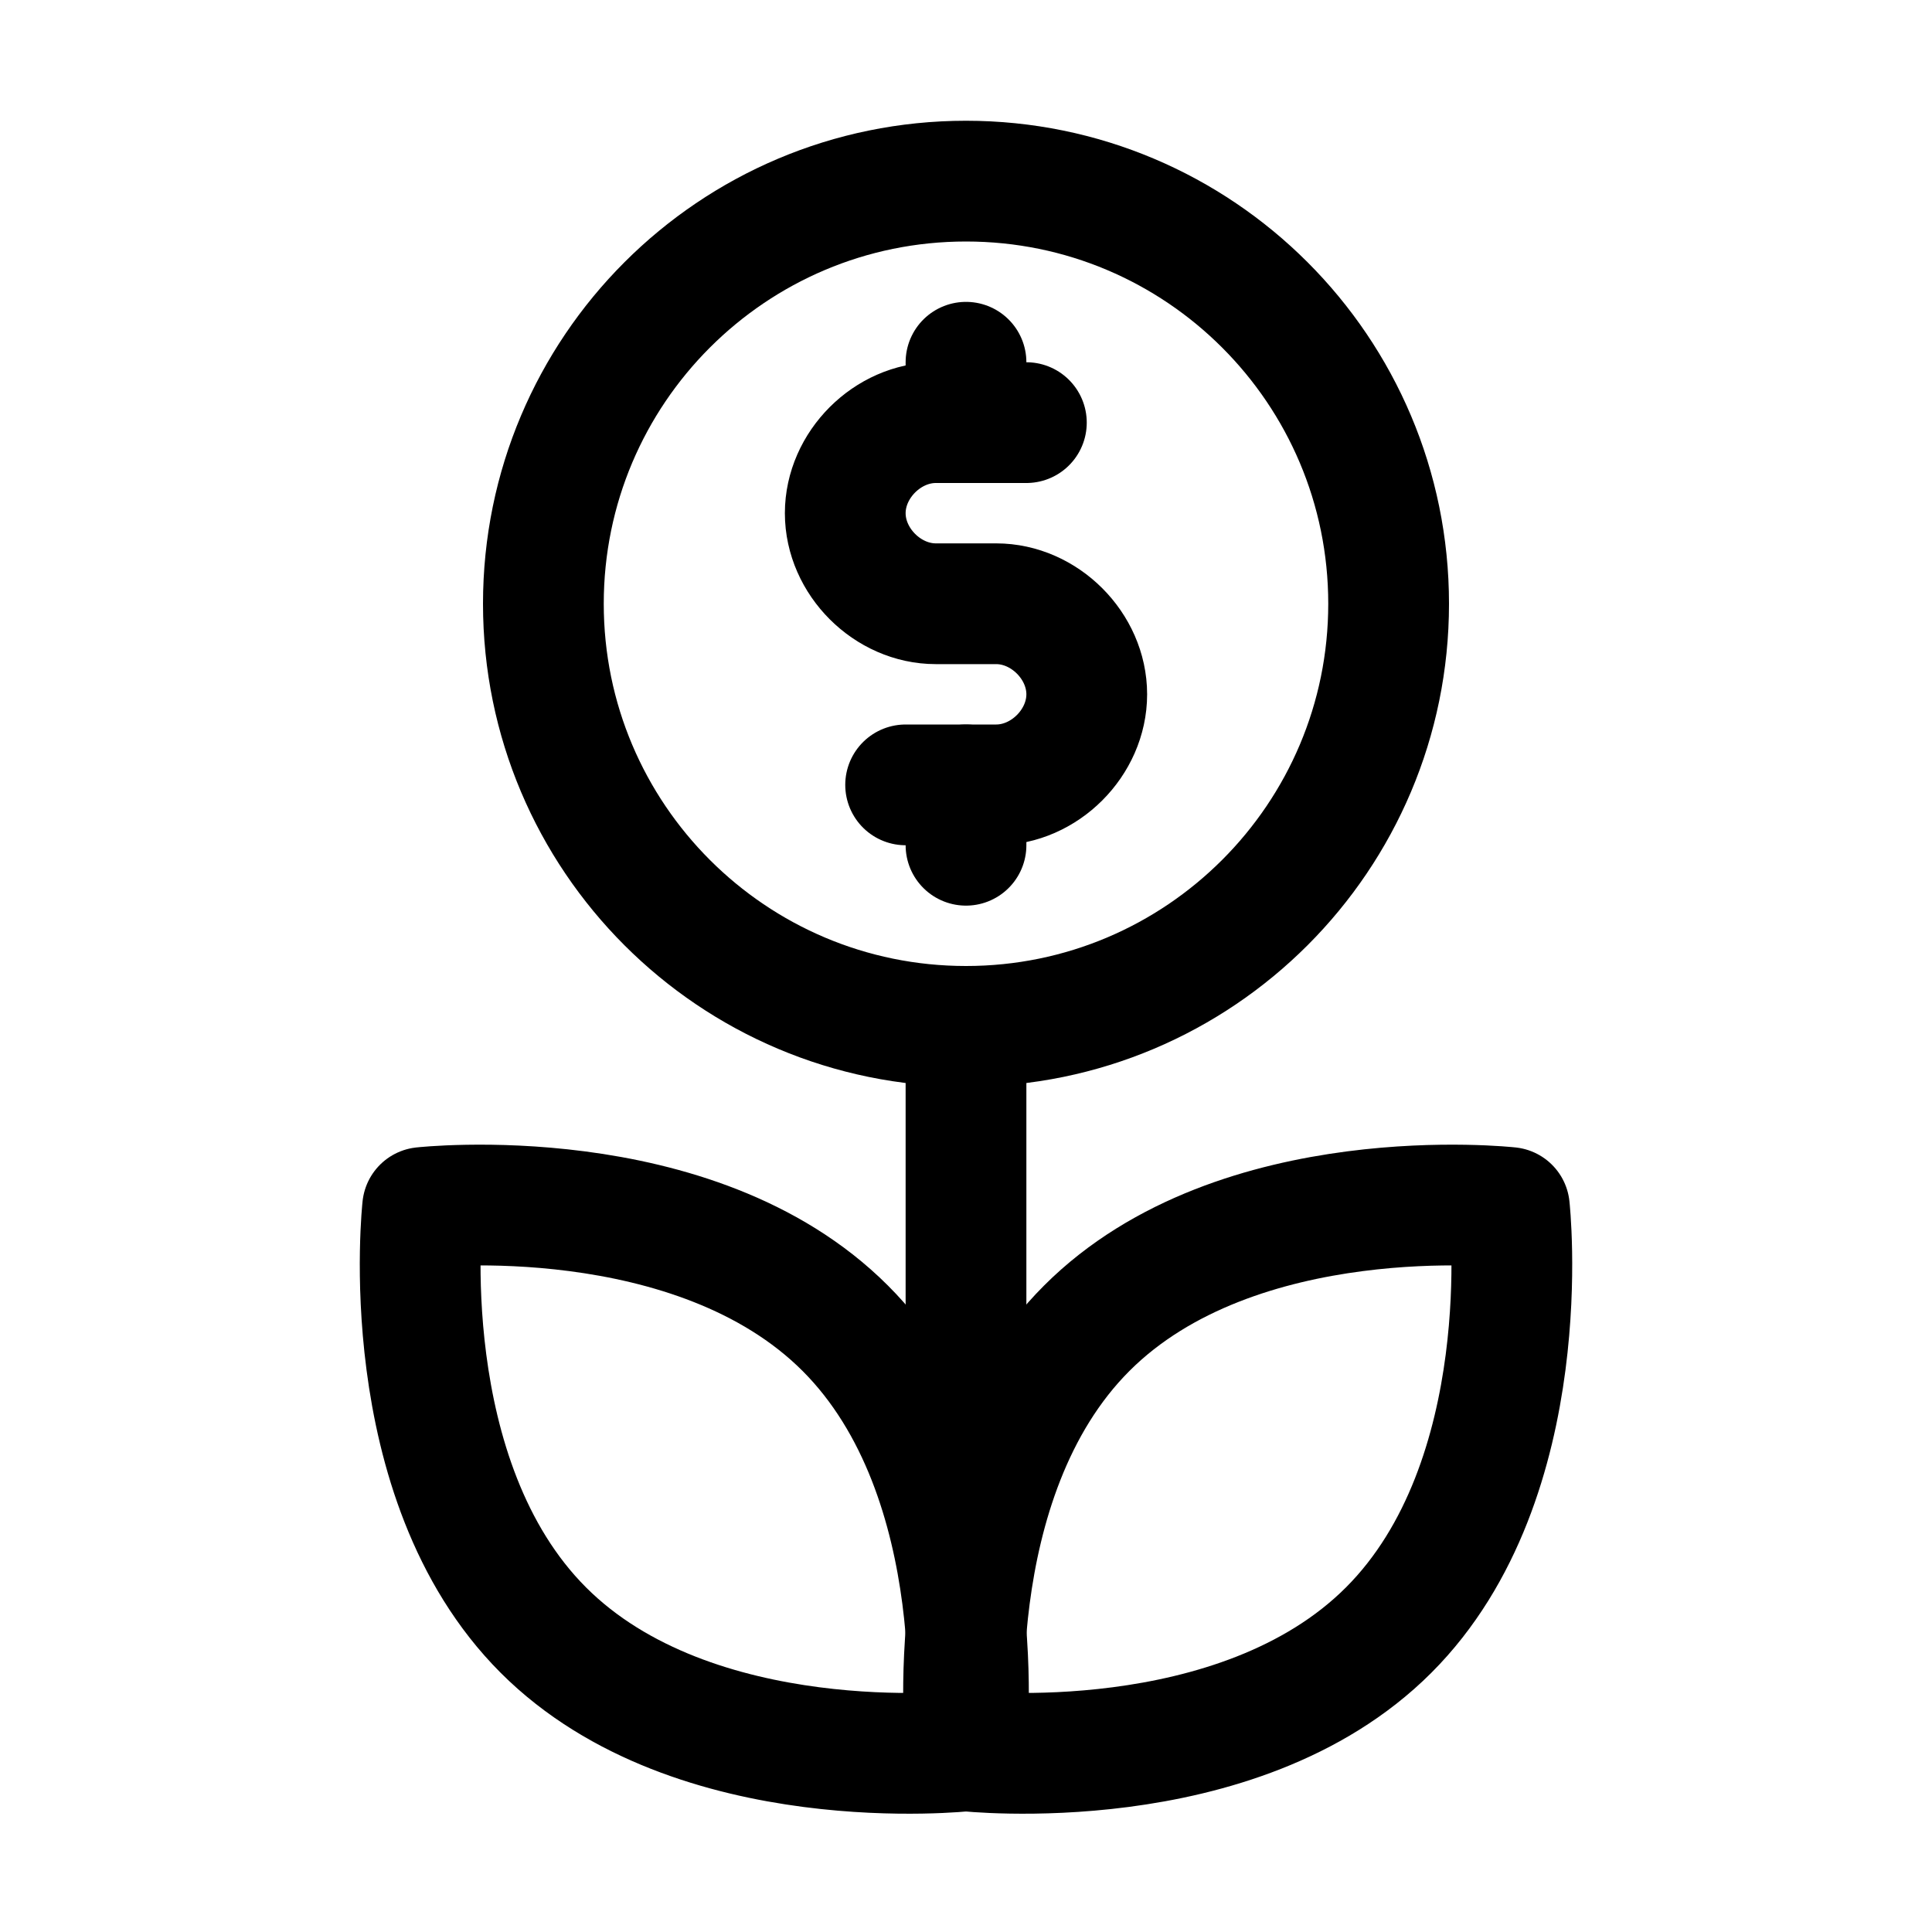
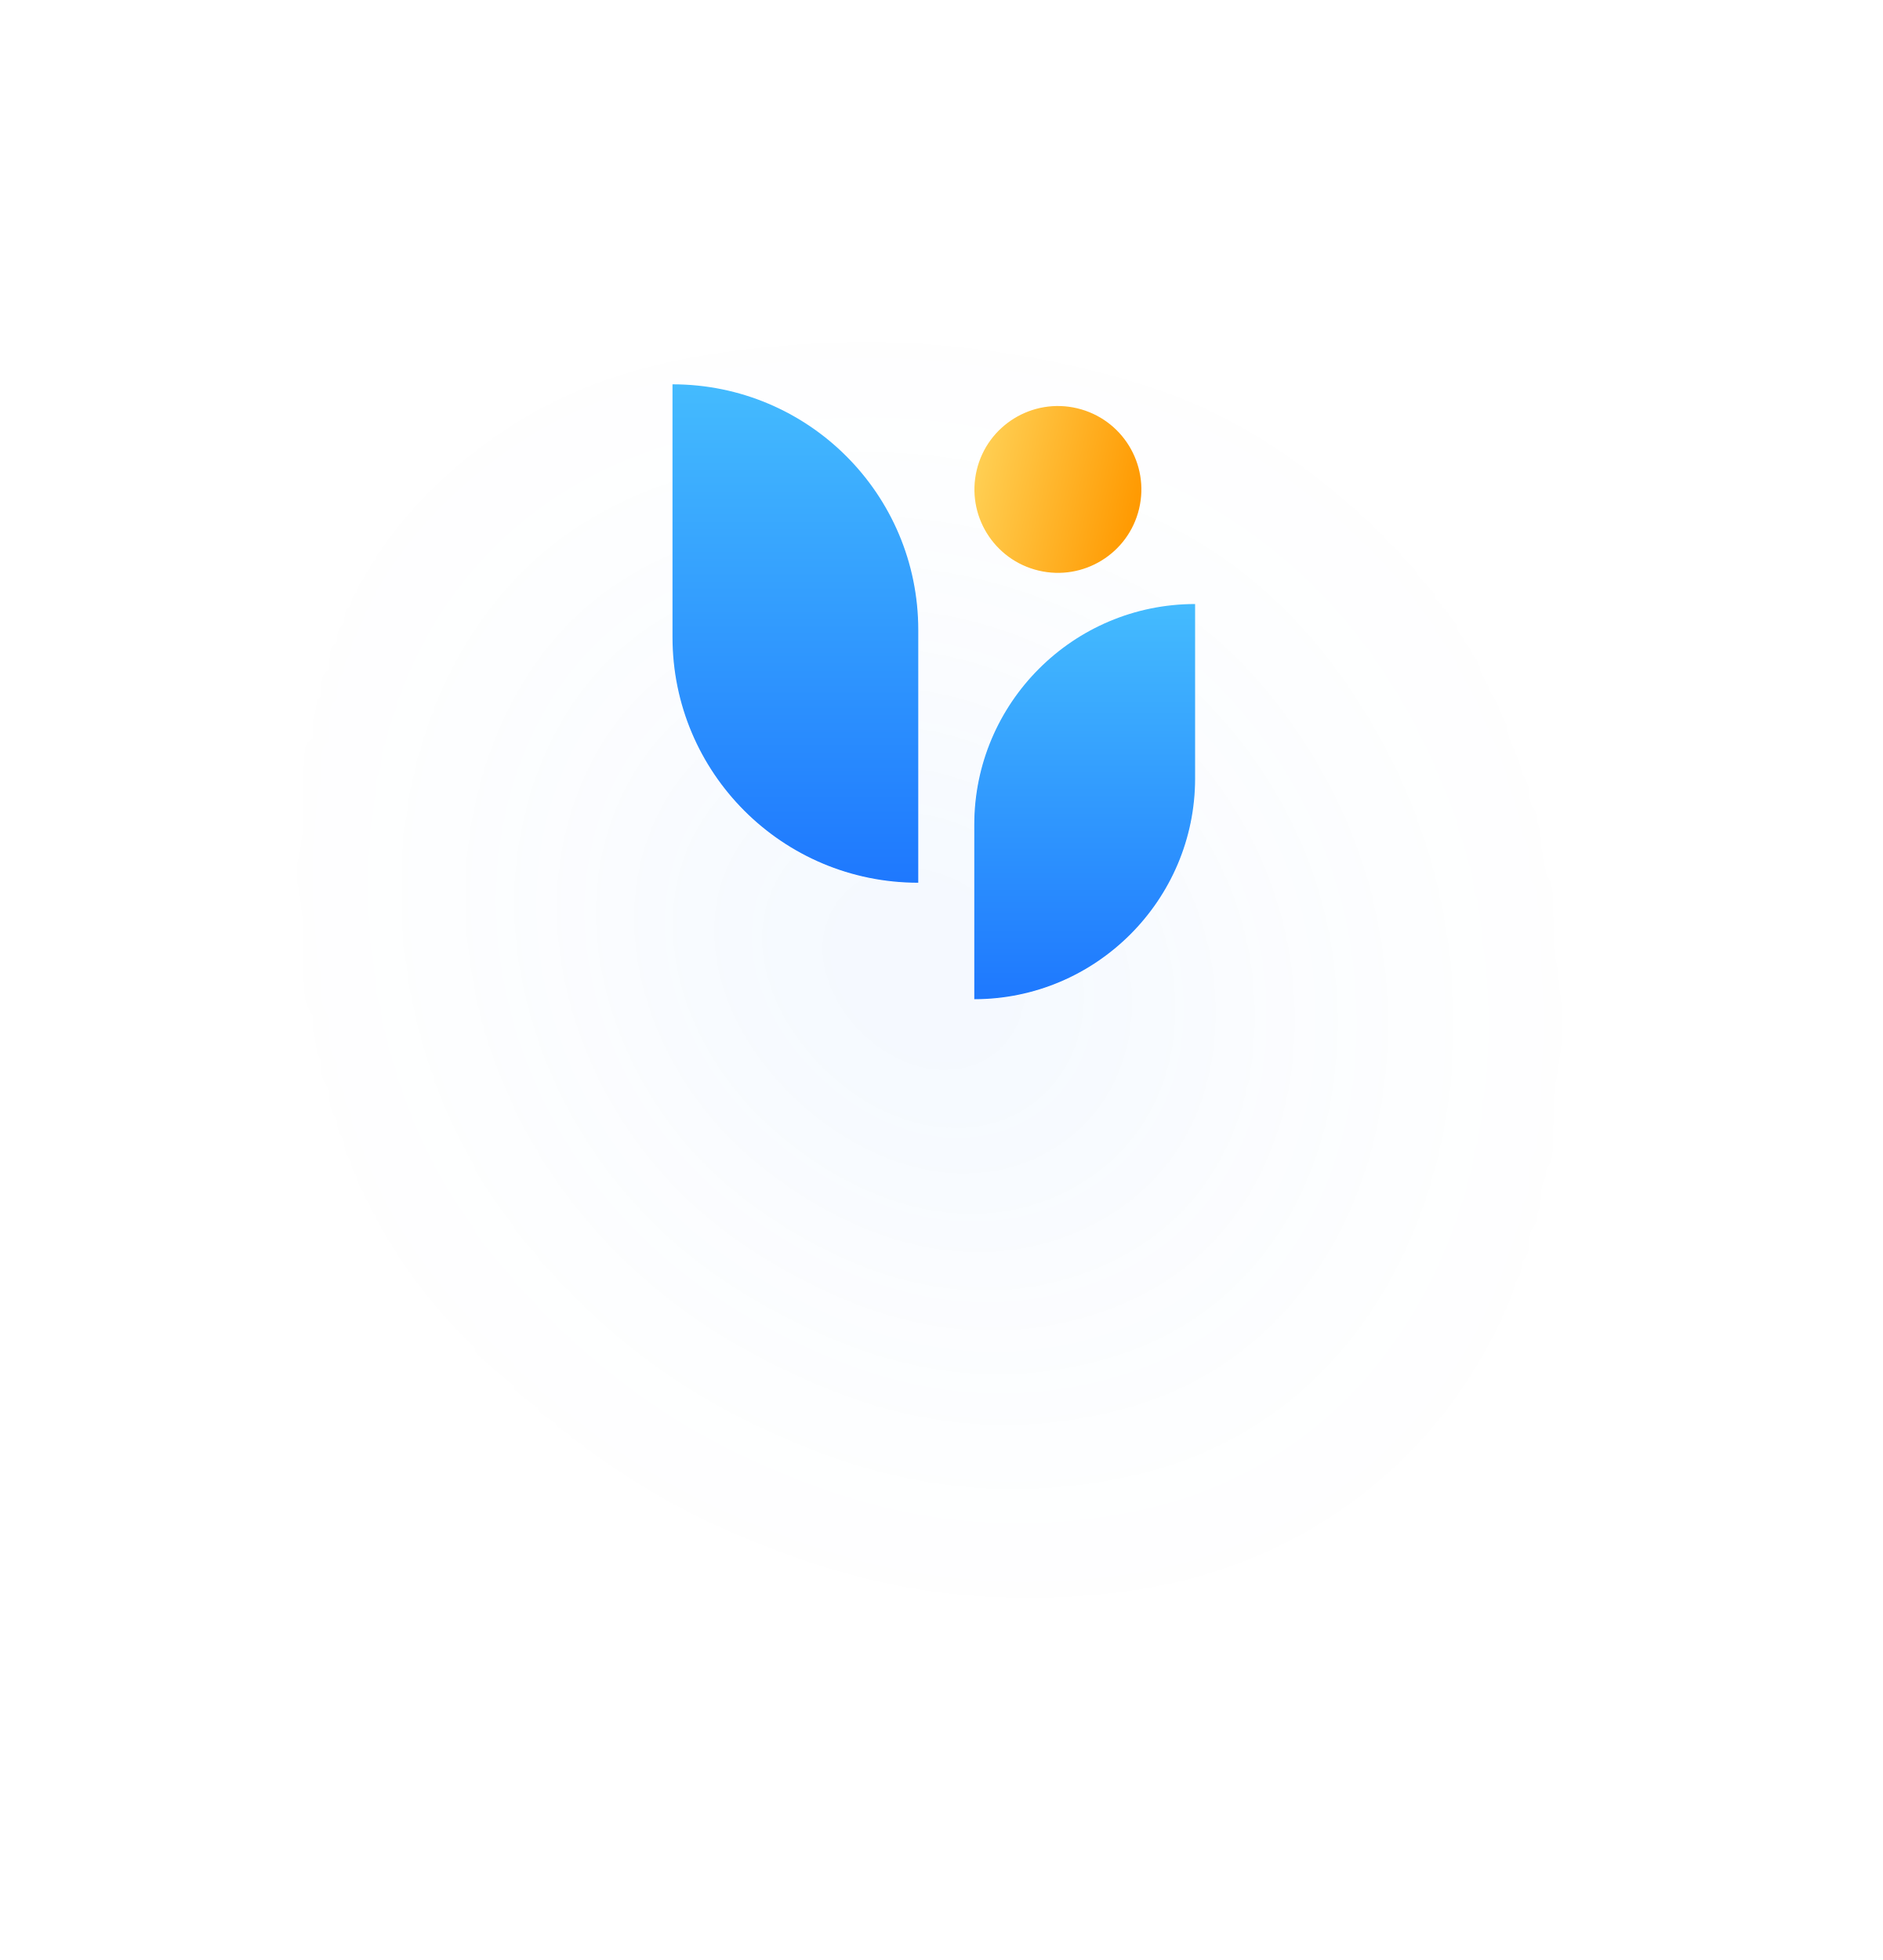
- <svg xmlns="http://www.w3.org/2000/svg" version="1.1" id="Icons" x="0px" y="0px" viewBox="0 0 32 32" style="enable-background:new 0 0 32 32;" xml:space="preserve">
-   <style type="text/css">
- 	.st0{fill:none;stroke:#000000;stroke-width:2;stroke-linecap:round;stroke-linejoin:round;stroke-miterlimit:10;}
- </style>
-   <line class="st0" x1="16" y1="6" x2="16" y2="7" />
-   <line class="st0" x1="16" y1="13" x2="16" y2="14" />
-   <path class="st0" d="M17,7h-1.5C14.7,7,14,7.7,14,8.5v0c0,0.8,0.7,1.5,1.5,1.5h1c0.8,0,1.5,0.7,1.5,1.5v0c0,0.8-0.7,1.5-1.5,1.5H15" />
-   <circle class="st0" cx="16" cy="10" r="7" />
-   <line class="st0" x1="16" y1="29" x2="16" y2="17" />
-   <path class="st0" d="M14,22c2.5,2.5,2,7,2,7s-4.5,0.5-7-2s-2-7-2-7S11.5,19.5,14,22z" />
-   <path class="st0" d="M18,22c-2.5,2.5-2,7-2,7s4.5,0.5,7-2s2-7,2-7S20.5,19.5,18,22z" />
+ <svg xmlns="http://www.w3.org/2000/svg" width="98" height="102" viewBox="0 0 98 102" fill="none">
+   <g filter="url(#filter0_d_28_10887)">
+     <path d="M50.706 52V42.921C50.706 36.596 55.844 31.434 62.2 31.434V40.513C62.2 46.839 57.035 52 50.706 52Z" fill="url(#paint0_linear_28_10887)" />
+     <path d="M47.792 45.939V32.784C47.792 25.717 42.072 20 35 20V33.155C35 40.222 40.721 45.939 47.792 45.939Z" fill="url(#paint1_linear_28_10887)" />
+     <path d="M59.285 26.476C59.84 24.143 58.398 21.803 56.064 21.248C53.73 20.693 51.388 22.134 50.833 24.467C50.278 26.799 51.72 29.139 54.054 29.694C56.388 30.249 58.73 28.808 59.285 26.476Z" fill="url(#paint2_linear_28_10887)" />
+   </g>
+   <defs>
+     <filter id="filter0_d_28_10887" x="0" y="0" width="97.2" height="102" filterUnits="userSpaceOnUse" color-interpolation-filters="sRGB">
+       <feFlood flood-opacity="0" result="BackgroundImageFix" />
+       <feColorMatrix in="SourceAlpha" type="matrix" values="0 0 0 0 0 0 0 0 0 0 0 0 0 0 0 0 0 0 127 0" result="hardAlpha" />
+       <feOffset dy="15" />
+       <feGaussianBlur stdDeviation="17.5" />
+       <feComposite in2="hardAlpha" operator="out" />
+       <feColorMatrix type="matrix" values="0 0 0 0 0.125 0 0 0 0 0.486 0 0 0 0 0.996 0 0 0 0.1 0" />
+       <feBlend mode="normal" in2="BackgroundImageFix" result="effect1_dropShadow_28_10887" />
+       <feBlend mode="normal" in="SourceGraphic" in2="effect1_dropShadow_28_10887" result="shape" />
+     </filter>
+     <linearGradient id="paint0_linear_28_10887" x1="56.453" y1="31.434" x2="56.453" y2="52" gradientUnits="userSpaceOnUse">
+       <stop stop-color="#44BBFE" />
+       <stop offset="1" stop-color="#1E78FE" />
+     </linearGradient>
+     <linearGradient id="paint1_linear_28_10887" x1="41.396" y1="20" x2="41.396" y2="45.939" gradientUnits="userSpaceOnUse">
+       <stop stop-color="#44BBFE" />
+       <stop offset="1" stop-color="#1E78FE" />
+     </linearGradient>
+     <linearGradient id="paint2_linear_28_10887" x1="50.833" y1="24.467" x2="59.284" y2="26.478" gradientUnits="userSpaceOnUse">
+       <stop stop-color="#FFCF53" />
+       <stop offset="1" stop-color="#FF9900" />
+     </linearGradient>
+   </defs>
</svg>
